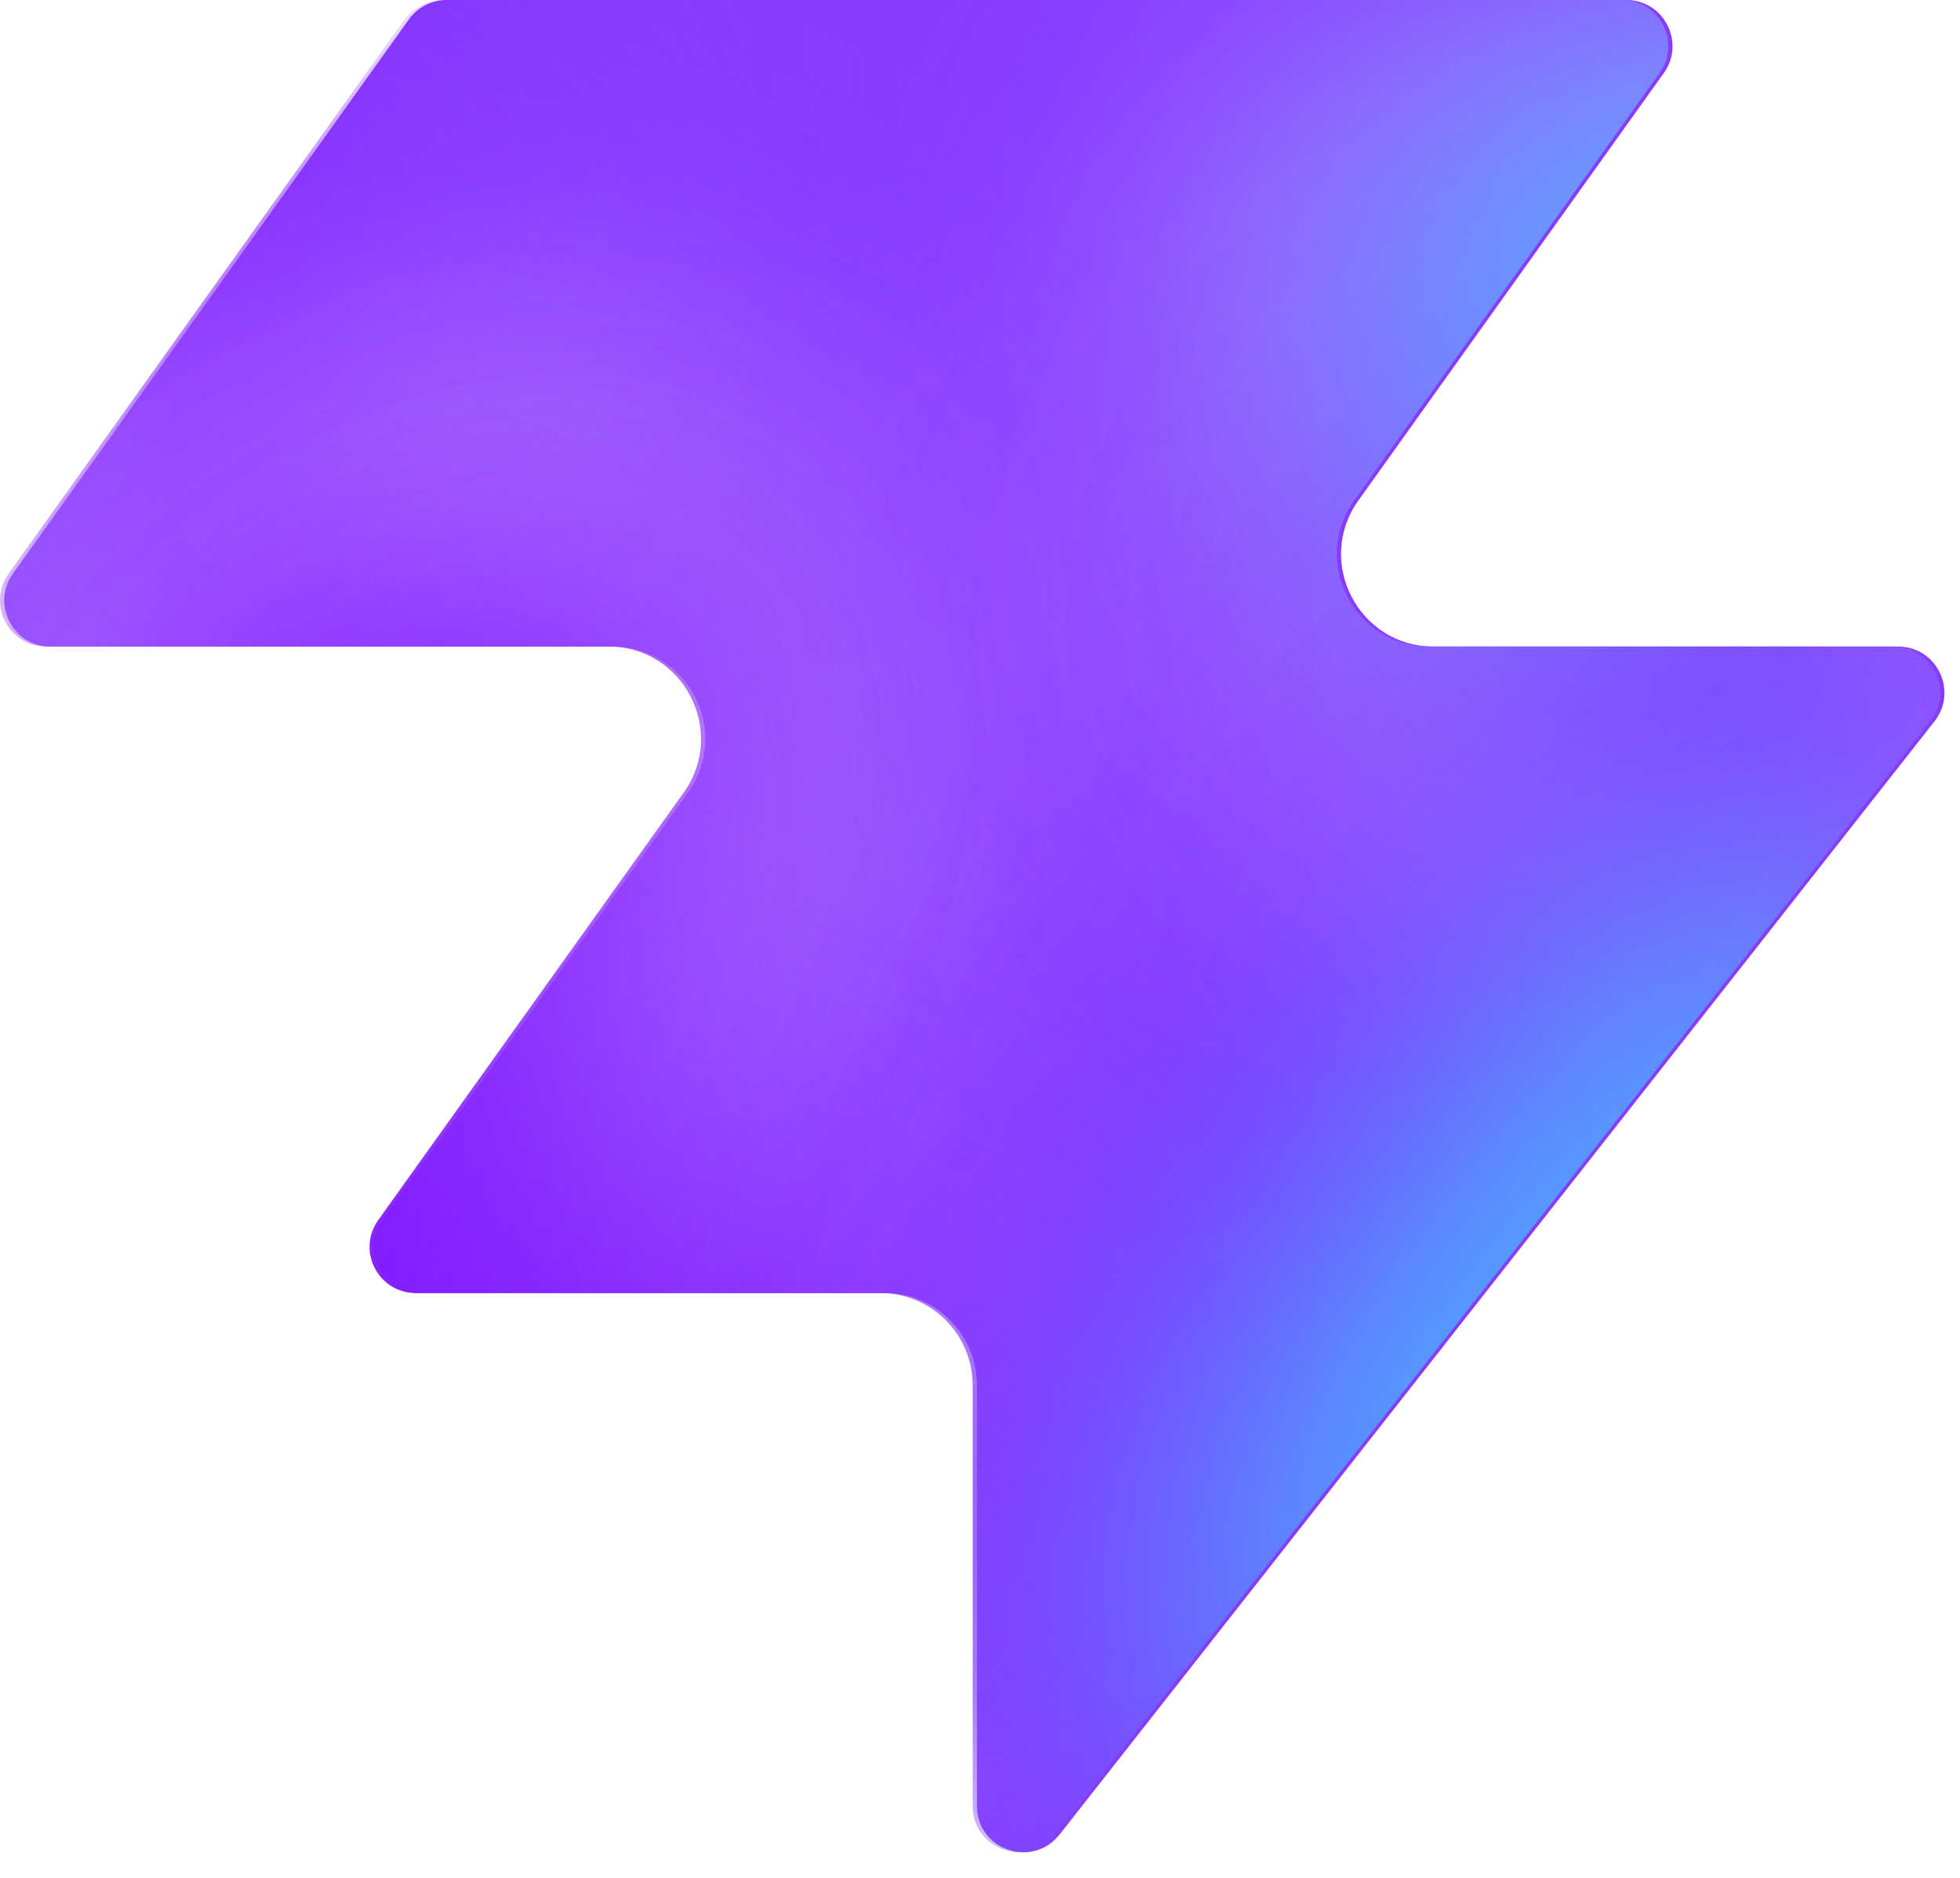
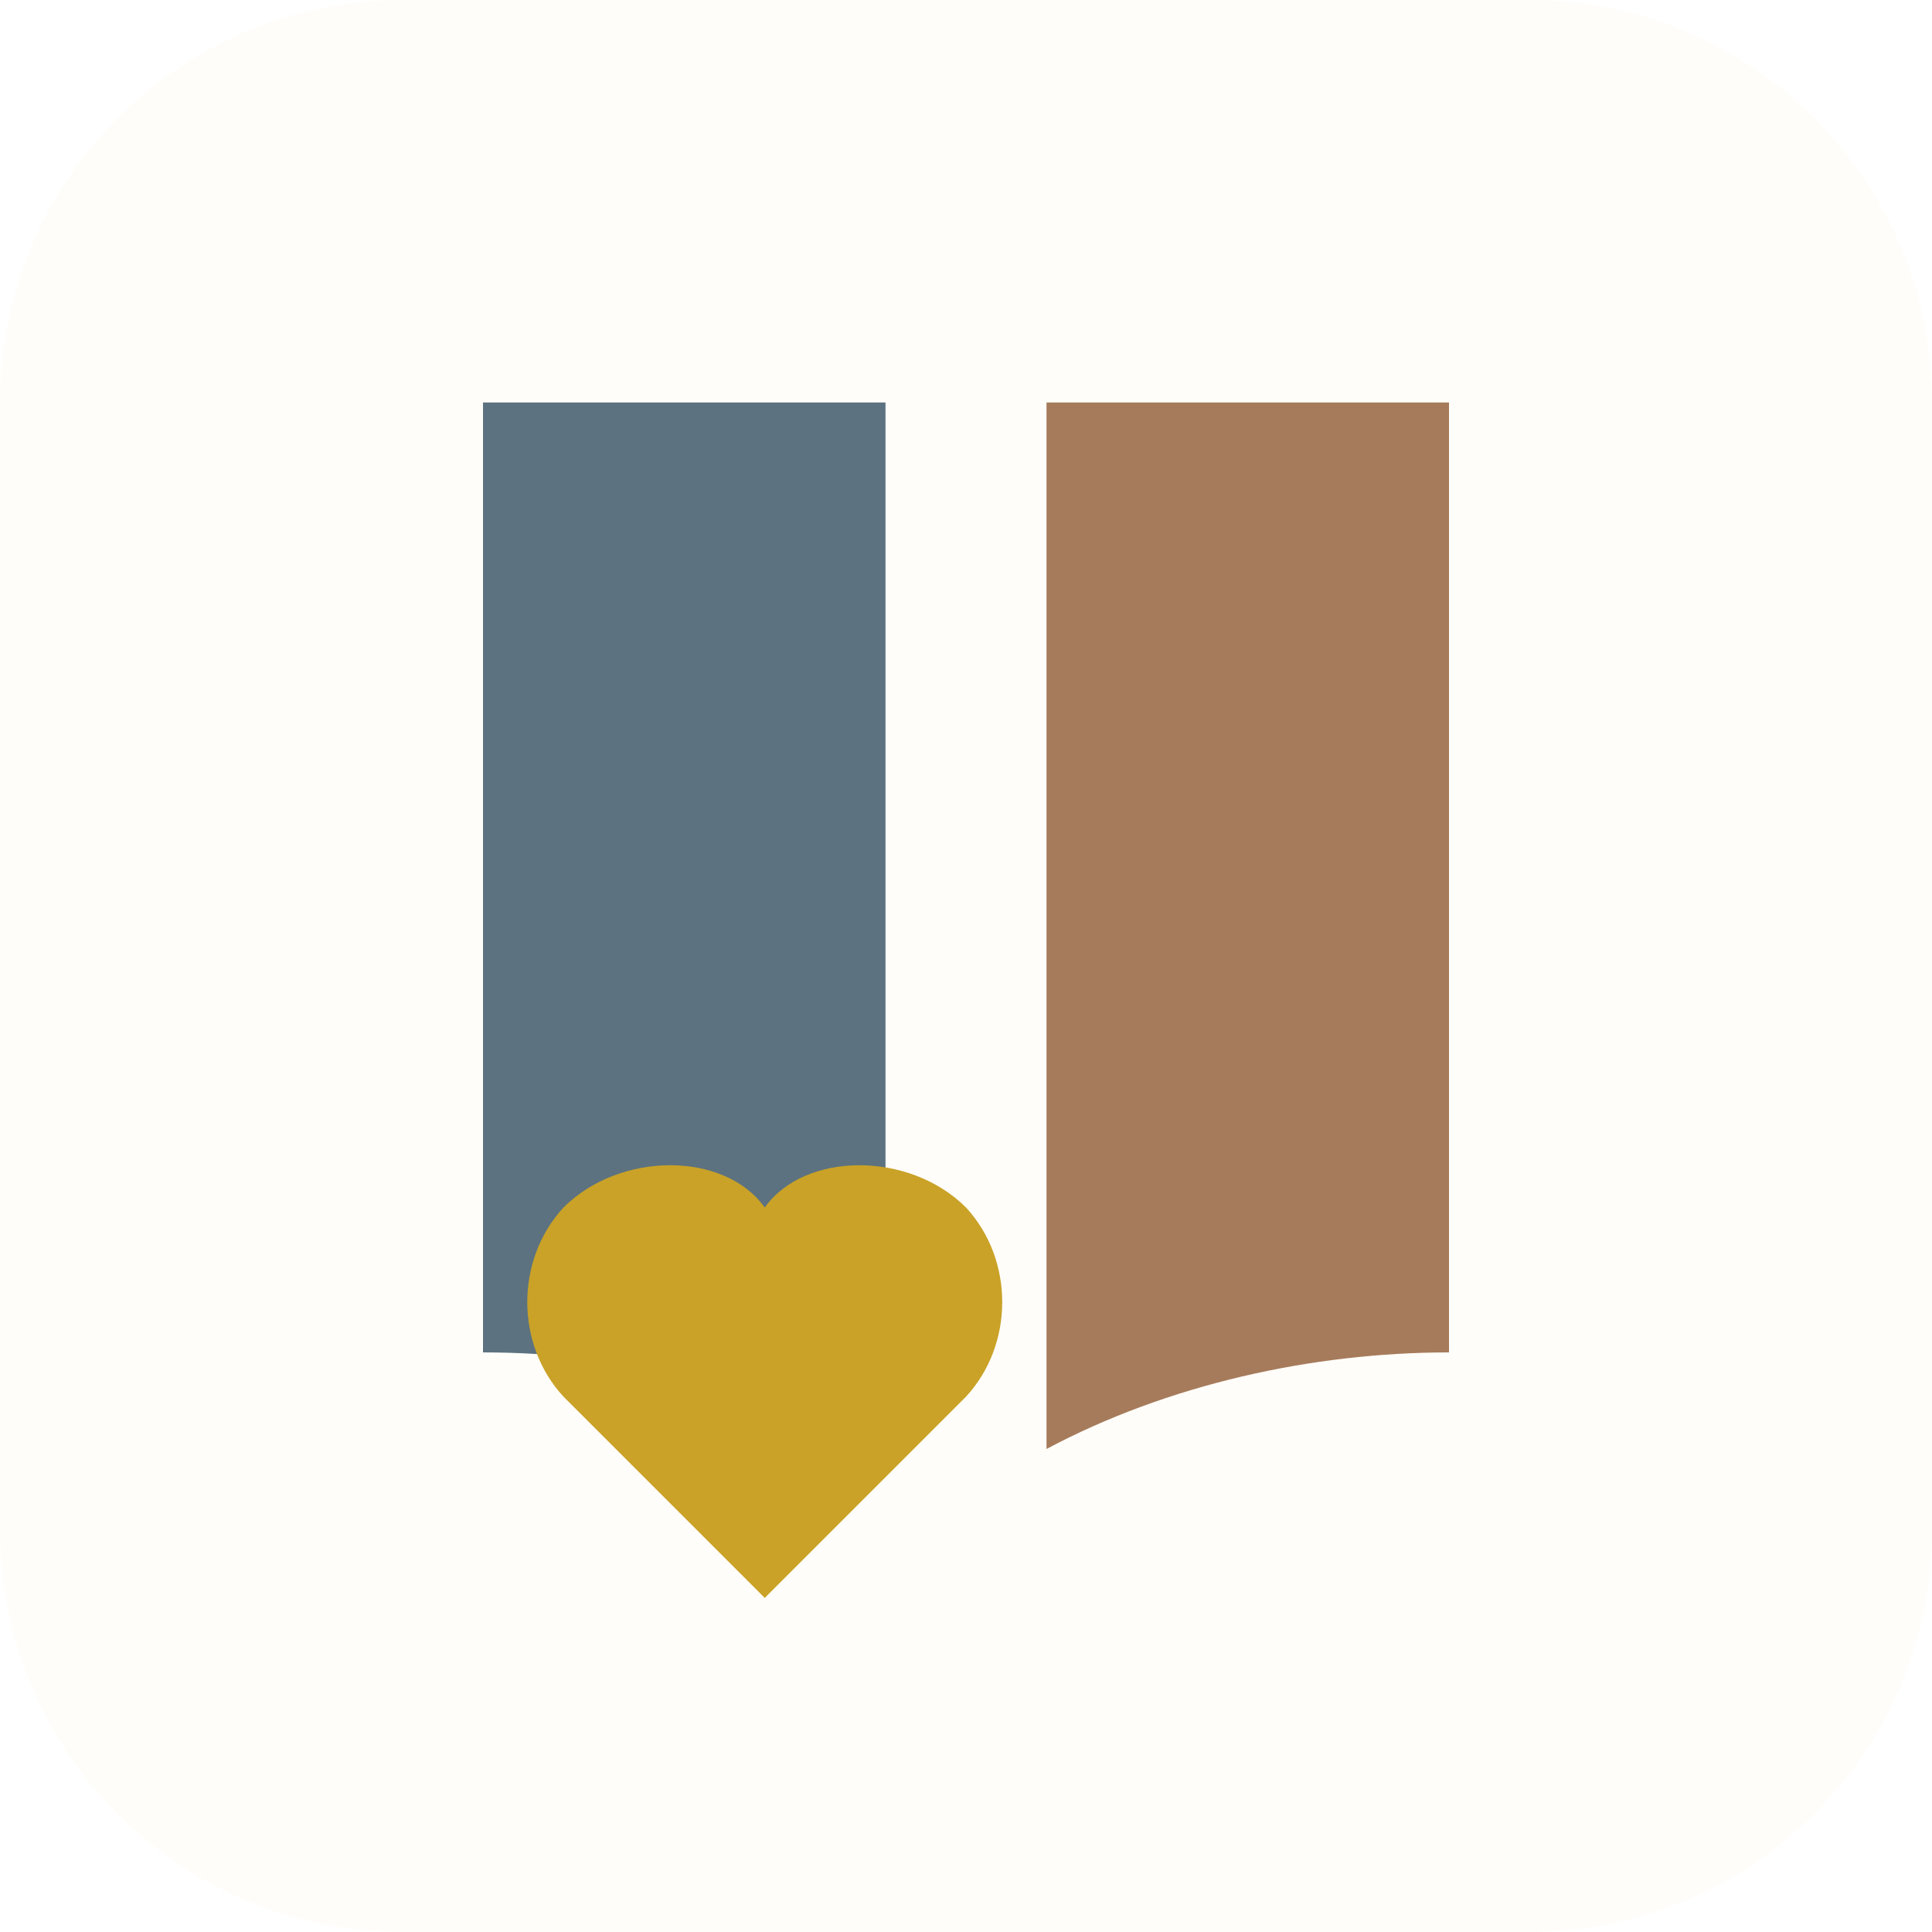
- <svg xmlns="http://www.w3.org/2000/svg" width="48" height="46" fill="none" viewBox="0 0 48 46">
-   <path fill="#863bff" d="M25.946 44.938c-.664.845-2.021.375-2.021-.698V33.937a2.26 2.26 0 0 0-2.262-2.262H10.287c-.92 0-1.456-1.04-.92-1.788l7.48-10.471c1.07-1.497 0-3.578-1.842-3.578H1.237c-.92 0-1.456-1.04-.92-1.788L10.013.474c.214-.297.556-.474.92-.474h28.894c.92 0 1.456 1.04.92 1.788l-7.48 10.471c-1.07 1.498 0 3.579 1.842 3.579h11.377c.943 0 1.473 1.088.89 1.83L25.947 44.94z" style="fill:#863bff;fill:color(display-p3 .525 .23 1);fill-opacity:1" />
-   <mask id="a" width="48" height="46" x="0" y="0" maskUnits="userSpaceOnUse" style="mask-type:alpha">
-     <path fill="#000" d="M25.842 44.938c-.664.844-2.021.375-2.021-.698V33.937a2.26 2.26 0 0 0-2.262-2.262H10.183c-.92 0-1.456-1.04-.92-1.788l7.48-10.471c1.07-1.498 0-3.579-1.842-3.579H1.133c-.92 0-1.456-1.04-.92-1.787L9.91.473c.214-.297.556-.474.92-.474h28.894c.92 0 1.456 1.04.92 1.788l-7.48 10.471c-1.07 1.498 0 3.578 1.842 3.578h11.377c.943 0 1.473 1.088.89 1.832L25.843 44.94z" style="fill:#000;fill-opacity:1" />
-   </mask>
-   <g mask="url(#a)">
-     <g filter="url(#b)">
-       <ellipse cx="5.508" cy="14.704" fill="#ede6ff" rx="5.508" ry="14.704" style="fill:#ede6ff;fill:color(display-p3 .927 .903 1);fill-opacity:1" transform="matrix(.00324 1 1 -.00324 -4.47 31.516)" />
-     </g>
-     <g filter="url(#c)">
-       <ellipse cx="10.399" cy="29.851" fill="#ede6ff" rx="10.399" ry="29.851" style="fill:#ede6ff;fill:color(display-p3 .927 .903 1);fill-opacity:1" transform="matrix(.00324 1 1 -.00324 -39.328 7.883)" />
-     </g>
-     <g filter="url(#d)">
-       <ellipse cx="5.508" cy="30.487" fill="#7e14ff" rx="5.508" ry="30.487" style="fill:#7e14ff;fill:color(display-p3 .492 .077 1);fill-opacity:1" transform="rotate(89.814 -25.913 -14.639)scale(1 -1)" />
-     </g>
-     <g filter="url(#e)">
-       <ellipse cx="5.508" cy="30.599" fill="#7e14ff" rx="5.508" ry="30.599" style="fill:#7e14ff;fill:color(display-p3 .492 .077 1);fill-opacity:1" transform="rotate(89.814 -32.644 -3.334)scale(1 -1)" />
-     </g>
-     <g filter="url(#f)">
-       <ellipse cx="5.508" cy="30.599" fill="#7e14ff" rx="5.508" ry="30.599" style="fill:#7e14ff;fill:color(display-p3 .492 .077 1);fill-opacity:1" transform="matrix(.00324 1 1 -.00324 -34.34 30.47)" />
-     </g>
-     <g filter="url(#g)">
-       <ellipse cx="14.072" cy="22.078" fill="#ede6ff" rx="14.072" ry="22.078" style="fill:#ede6ff;fill:color(display-p3 .927 .903 1);fill-opacity:1" transform="rotate(93.35 24.506 48.493)scale(-1 1)" />
-     </g>
-     <g filter="url(#h)">
-       <ellipse cx="3.47" cy="21.501" fill="#7e14ff" rx="3.47" ry="21.501" style="fill:#7e14ff;fill:color(display-p3 .492 .077 1);fill-opacity:1" transform="rotate(89.009 28.708 47.59)scale(-1 1)" />
-     </g>
-     <g filter="url(#i)">
-       <ellipse cx="3.47" cy="21.501" fill="#7e14ff" rx="3.47" ry="21.501" style="fill:#7e14ff;fill:color(display-p3 .492 .077 1);fill-opacity:1" transform="rotate(89.009 28.708 47.59)scale(-1 1)" />
-     </g>
-     <g filter="url(#j)">
-       <ellipse cx=".387" cy="8.972" fill="#7e14ff" rx="4.407" ry="29.108" style="fill:#7e14ff;fill:color(display-p3 .492 .077 1);fill-opacity:1" transform="rotate(39.51 .387 8.972)" />
-     </g>
-     <g filter="url(#k)">
-       <ellipse cx="47.523" cy="-6.092" fill="#7e14ff" rx="4.407" ry="29.108" style="fill:#7e14ff;fill:color(display-p3 .492 .077 1);fill-opacity:1" transform="rotate(37.892 47.523 -6.092)" />
-     </g>
-     <g filter="url(#l)">
-       <ellipse cx="41.412" cy="6.333" fill="#47bfff" rx="5.971" ry="9.665" style="fill:#47bfff;fill:color(display-p3 .28 .748 1);fill-opacity:1" transform="rotate(37.892 41.412 6.333)" />
-     </g>
-     <g filter="url(#m)">
-       <ellipse cx="-1.879" cy="38.332" fill="#7e14ff" rx="4.407" ry="29.108" style="fill:#7e14ff;fill:color(display-p3 .492 .077 1);fill-opacity:1" transform="rotate(37.892 -1.88 38.332)" />
-     </g>
-     <g filter="url(#n)">
-       <ellipse cx="-1.879" cy="38.332" fill="#7e14ff" rx="4.407" ry="29.108" style="fill:#7e14ff;fill:color(display-p3 .492 .077 1);fill-opacity:1" transform="rotate(37.892 -1.88 38.332)" />
-     </g>
-     <g filter="url(#o)">
-       <ellipse cx="35.651" cy="29.907" fill="#7e14ff" rx="4.407" ry="29.108" style="fill:#7e14ff;fill:color(display-p3 .492 .077 1);fill-opacity:1" transform="rotate(37.892 35.651 29.907)" />
-     </g>
-     <g filter="url(#p)">
-       <ellipse cx="38.418" cy="32.4" fill="#47bfff" rx="5.971" ry="15.297" style="fill:#47bfff;fill:color(display-p3 .28 .748 1);fill-opacity:1" transform="rotate(37.892 38.418 32.4)" />
-     </g>
-   </g>
-   <defs>
-     <filter id="b" width="60.045" height="41.654" x="-19.77" y="16.149" color-interpolation-filters="sRGB" filterUnits="userSpaceOnUse">
-       <feFlood flood-opacity="0" result="BackgroundImageFix" />
-       <feBlend in="SourceGraphic" in2="BackgroundImageFix" result="shape" />
-       <feGaussianBlur result="effect1_foregroundBlur_2002_17158" stdDeviation="7.659" />
-     </filter>
-     <filter id="c" width="90.34" height="51.437" x="-54.613" y="-7.533" color-interpolation-filters="sRGB" filterUnits="userSpaceOnUse">
-       <feFlood flood-opacity="0" result="BackgroundImageFix" />
-       <feBlend in="SourceGraphic" in2="BackgroundImageFix" result="shape" />
-       <feGaussianBlur result="effect1_foregroundBlur_2002_17158" stdDeviation="7.659" />
-     </filter>
-     <filter id="d" width="79.355" height="29.4" x="-49.64" y="2.03" color-interpolation-filters="sRGB" filterUnits="userSpaceOnUse">
-       <feFlood flood-opacity="0" result="BackgroundImageFix" />
-       <feBlend in="SourceGraphic" in2="BackgroundImageFix" result="shape" />
-       <feGaussianBlur result="effect1_foregroundBlur_2002_17158" stdDeviation="4.596" />
-     </filter>
-     <filter id="e" width="79.579" height="29.4" x="-45.045" y="20.029" color-interpolation-filters="sRGB" filterUnits="userSpaceOnUse">
-       <feFlood flood-opacity="0" result="BackgroundImageFix" />
-       <feBlend in="SourceGraphic" in2="BackgroundImageFix" result="shape" />
-       <feGaussianBlur result="effect1_foregroundBlur_2002_17158" stdDeviation="4.596" />
-     </filter>
-     <filter id="f" width="79.579" height="29.4" x="-43.513" y="21.178" color-interpolation-filters="sRGB" filterUnits="userSpaceOnUse">
-       <feFlood flood-opacity="0" result="BackgroundImageFix" />
-       <feBlend in="SourceGraphic" in2="BackgroundImageFix" result="shape" />
-       <feGaussianBlur result="effect1_foregroundBlur_2002_17158" stdDeviation="4.596" />
-     </filter>
-     <filter id="g" width="74.749" height="58.852" x="15.756" y="-17.901" color-interpolation-filters="sRGB" filterUnits="userSpaceOnUse">
-       <feFlood flood-opacity="0" result="BackgroundImageFix" />
-       <feBlend in="SourceGraphic" in2="BackgroundImageFix" result="shape" />
-       <feGaussianBlur result="effect1_foregroundBlur_2002_17158" stdDeviation="7.659" />
-     </filter>
-     <filter id="h" width="61.377" height="25.362" x="23.548" y="2.284" color-interpolation-filters="sRGB" filterUnits="userSpaceOnUse">
-       <feFlood flood-opacity="0" result="BackgroundImageFix" />
-       <feBlend in="SourceGraphic" in2="BackgroundImageFix" result="shape" />
-       <feGaussianBlur result="effect1_foregroundBlur_2002_17158" stdDeviation="4.596" />
-     </filter>
-     <filter id="i" width="61.377" height="25.362" x="23.548" y="2.284" color-interpolation-filters="sRGB" filterUnits="userSpaceOnUse">
-       <feFlood flood-opacity="0" result="BackgroundImageFix" />
-       <feBlend in="SourceGraphic" in2="BackgroundImageFix" result="shape" />
-       <feGaussianBlur result="effect1_foregroundBlur_2002_17158" stdDeviation="4.596" />
-     </filter>
-     <filter id="j" width="56.045" height="63.649" x="-27.636" y="-22.853" color-interpolation-filters="sRGB" filterUnits="userSpaceOnUse">
-       <feFlood flood-opacity="0" result="BackgroundImageFix" />
-       <feBlend in="SourceGraphic" in2="BackgroundImageFix" result="shape" />
-       <feGaussianBlur result="effect1_foregroundBlur_2002_17158" stdDeviation="4.596" />
-     </filter>
-     <filter id="k" width="54.814" height="64.646" x="20.116" y="-38.415" color-interpolation-filters="sRGB" filterUnits="userSpaceOnUse">
-       <feFlood flood-opacity="0" result="BackgroundImageFix" />
-       <feBlend in="SourceGraphic" in2="BackgroundImageFix" result="shape" />
-       <feGaussianBlur result="effect1_foregroundBlur_2002_17158" stdDeviation="4.596" />
-     </filter>
-     <filter id="l" width="33.541" height="35.313" x="24.641" y="-11.323" color-interpolation-filters="sRGB" filterUnits="userSpaceOnUse">
-       <feFlood flood-opacity="0" result="BackgroundImageFix" />
-       <feBlend in="SourceGraphic" in2="BackgroundImageFix" result="shape" />
-       <feGaussianBlur result="effect1_foregroundBlur_2002_17158" stdDeviation="4.596" />
-     </filter>
-     <filter id="m" width="54.814" height="64.646" x="-29.286" y="6.009" color-interpolation-filters="sRGB" filterUnits="userSpaceOnUse">
-       <feFlood flood-opacity="0" result="BackgroundImageFix" />
-       <feBlend in="SourceGraphic" in2="BackgroundImageFix" result="shape" />
-       <feGaussianBlur result="effect1_foregroundBlur_2002_17158" stdDeviation="4.596" />
-     </filter>
-     <filter id="n" width="54.814" height="64.646" x="-29.286" y="6.009" color-interpolation-filters="sRGB" filterUnits="userSpaceOnUse">
-       <feFlood flood-opacity="0" result="BackgroundImageFix" />
-       <feBlend in="SourceGraphic" in2="BackgroundImageFix" result="shape" />
-       <feGaussianBlur result="effect1_foregroundBlur_2002_17158" stdDeviation="4.596" />
-     </filter>
-     <filter id="o" width="54.814" height="64.646" x="8.244" y="-2.416" color-interpolation-filters="sRGB" filterUnits="userSpaceOnUse">
-       <feFlood flood-opacity="0" result="BackgroundImageFix" />
-       <feBlend in="SourceGraphic" in2="BackgroundImageFix" result="shape" />
-       <feGaussianBlur result="effect1_foregroundBlur_2002_17158" stdDeviation="4.596" />
-     </filter>
-     <filter id="p" width="39.409" height="43.623" x="18.713" y="10.588" color-interpolation-filters="sRGB" filterUnits="userSpaceOnUse">
-       <feFlood flood-opacity="0" result="BackgroundImageFix" />
-       <feBlend in="SourceGraphic" in2="BackgroundImageFix" result="shape" />
-       <feGaussianBlur result="effect1_foregroundBlur_2002_17158" stdDeviation="4.596" />
-     </filter>
-   </defs>
+ <svg xmlns="http://www.w3.org/2000/svg" viewBox="0 0 48 48" fill="none">
+   <rect width="48" height="48" rx="10" fill="#fffdf9" />
+   <path d="M12 10h10v26c-3-1.6-6.6-2.4-10-2.4z" fill="#5c7280" />
+   <path d="M26 10h10v23.6c-3.4 0-7 0.8-10 2.4z" fill="#a67b5b" />
+   <path d="M24 30c-1.4-1.4-4-1.4-5 0-1-1.4-3.6-1.4-5 0-1.2 1.3-1.2 3.4 0 4.7l5 5 5-5c1.2-1.3 1.2-3.4 0-4.7z" fill="#c9a227" />
</svg>
